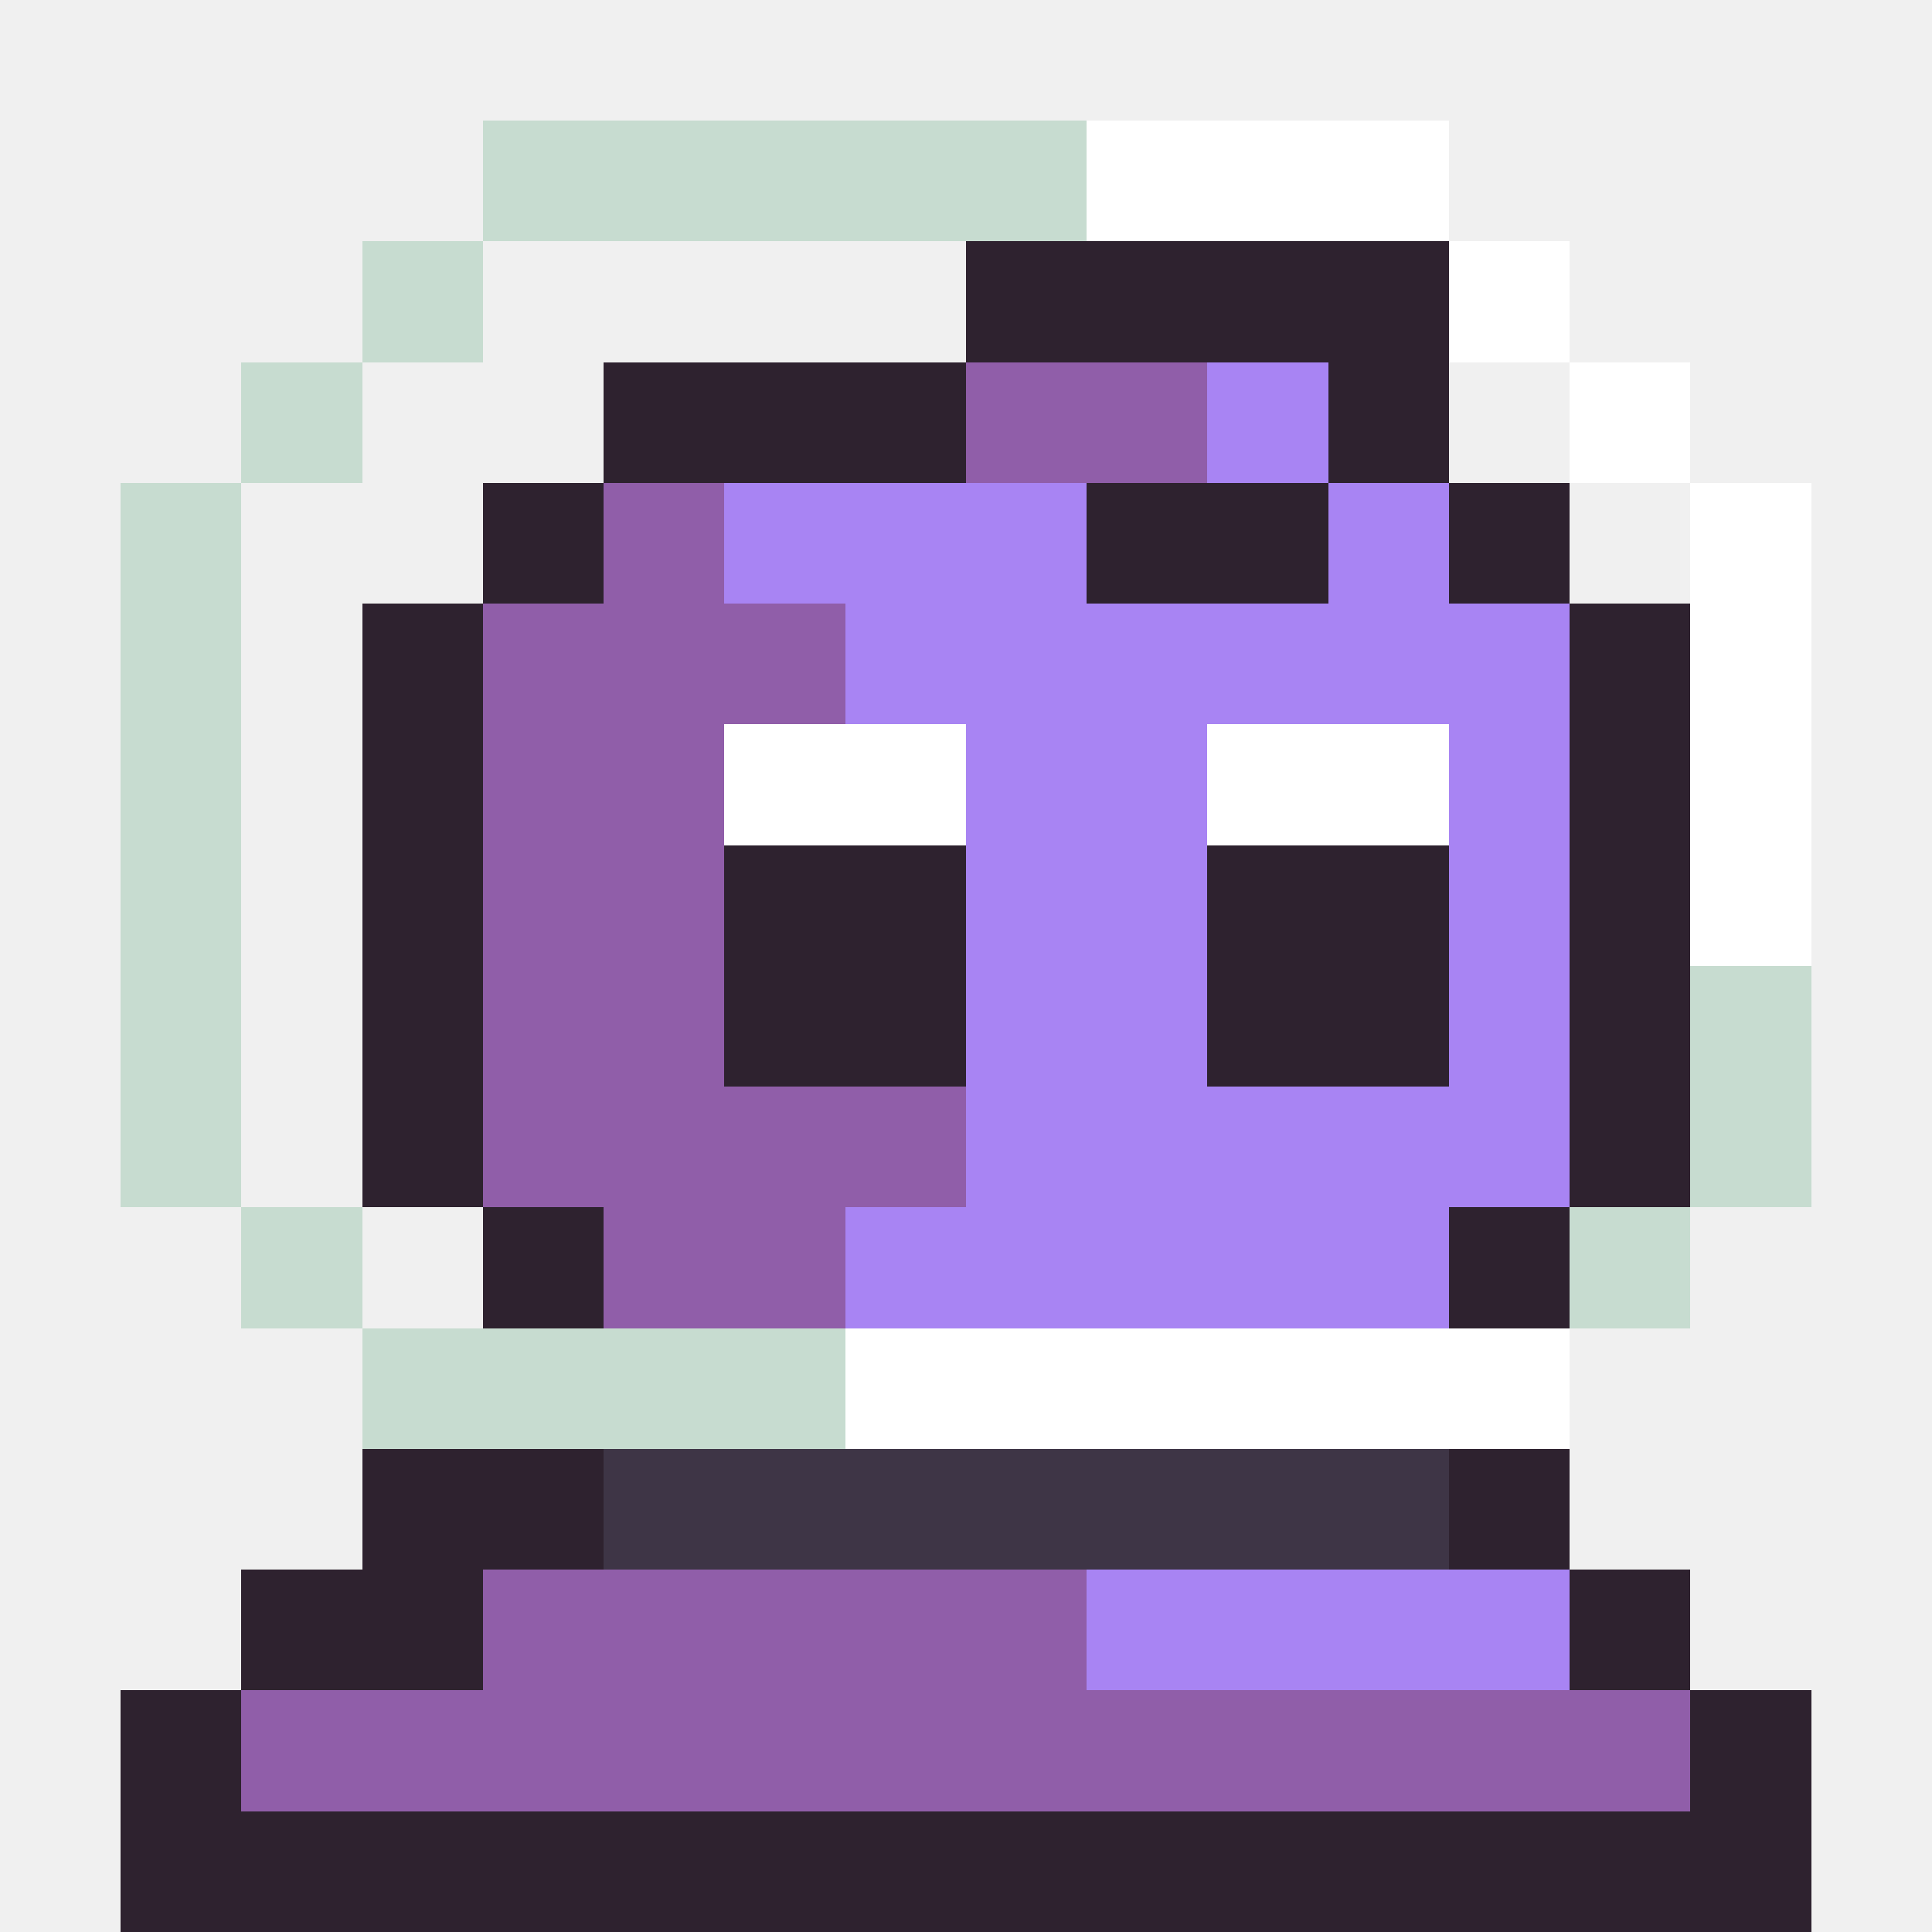
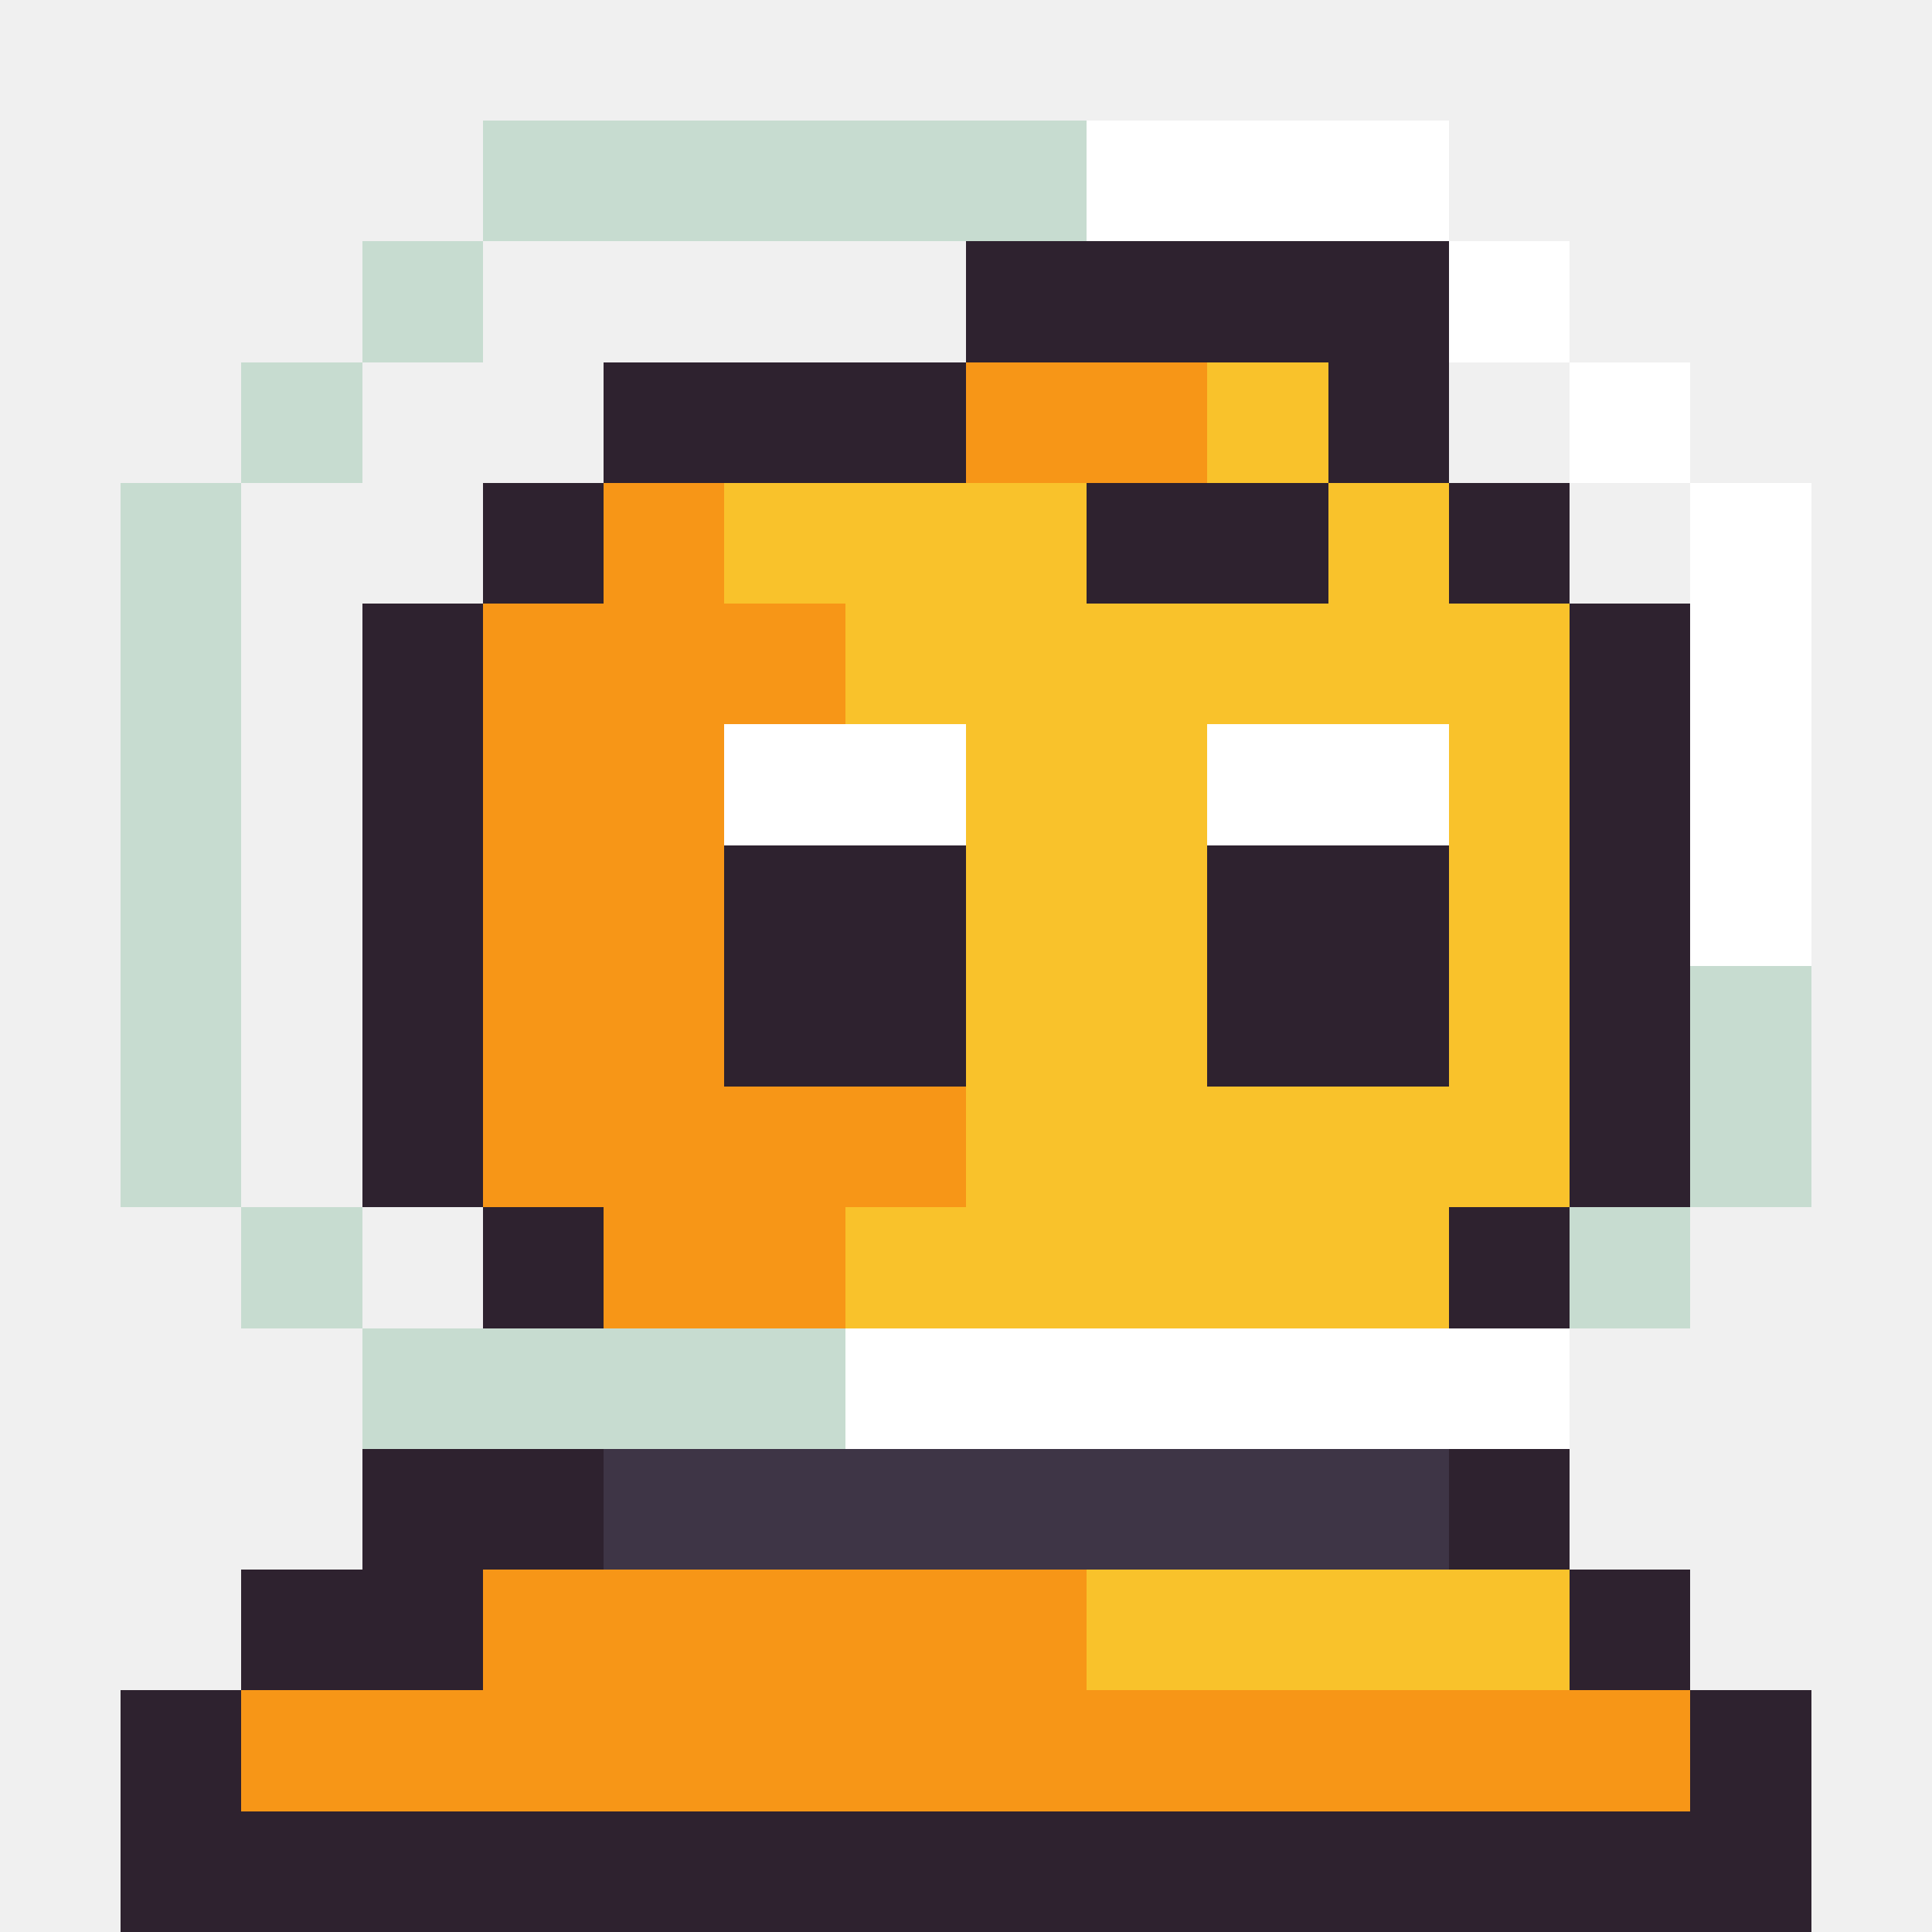
<svg xmlns="http://www.w3.org/2000/svg" viewBox="0 -0.5 16 16" shape-rendering="crispEdges">
  <path stroke="#c7dcd0" d="M4 1h5M3 2h1M2 3h1M1 4h1M1 5h1M1 6h1M1 7h1M1 8h1M14 8h1M1 9h1M14 9h1M2 10h1M13 10h1M3 11h4" />
  <path stroke="#ffffff" d="M9 1h3M12 2h1M13 3h1M14 4h1M14 5h1M6 6h2M10 6h2M14 6h1M14 7h1M7 11h6" />
  <path stroke="#2e222f" d="M8 2h4M5 3h3M11 3h1M4 4h1M9 4h2M12 4h1M3 5h1M13 5h1M3 6h1M13 6h1M3 7h1M6 7h2M10 7h2M13 7h1M3 8h1M6 8h2M10 8h2M13 8h1M3 9h1M13 9h1M4 10h1M12 10h1M3 12h2M12 12h1M2 13h2M13 13h1M1 14h1M14 14h1M1 15h14" />
-   <path stroke="#905ea9" d="M8 3h2M5 4h1M4 5h3M4 6h2M4 7h2M4 8h2M4 9h4M5 10h2M4 13h5M2 14h12" />
-   <path stroke="#a884f3" d="M10 3h1M6 4h3M11 4h1M7 5h6M8 6h2M12 6h1M8 7h2M12 7h1M8 8h2M12 8h1M8 9h5M7 10h5M9 13h4" />
+   <path stroke="#f79617" d="M8 3h2M5 4h1M4 5h3M4 6h2M4 7h2M4 8h2M4 9h4M5 10h2M4 13h5M2 14h12" />
+   <path stroke="#f9c22b" d="M10 3h1M6 4h3M11 4h1M7 5h6M8 6h2M12 6h1M8 7h2M12 7h1M8 8h2M12 8h1M8 9h5M7 10h5M9 13h4" />
  <path stroke="#3e3546" d="M5 12h7" />
</svg>
